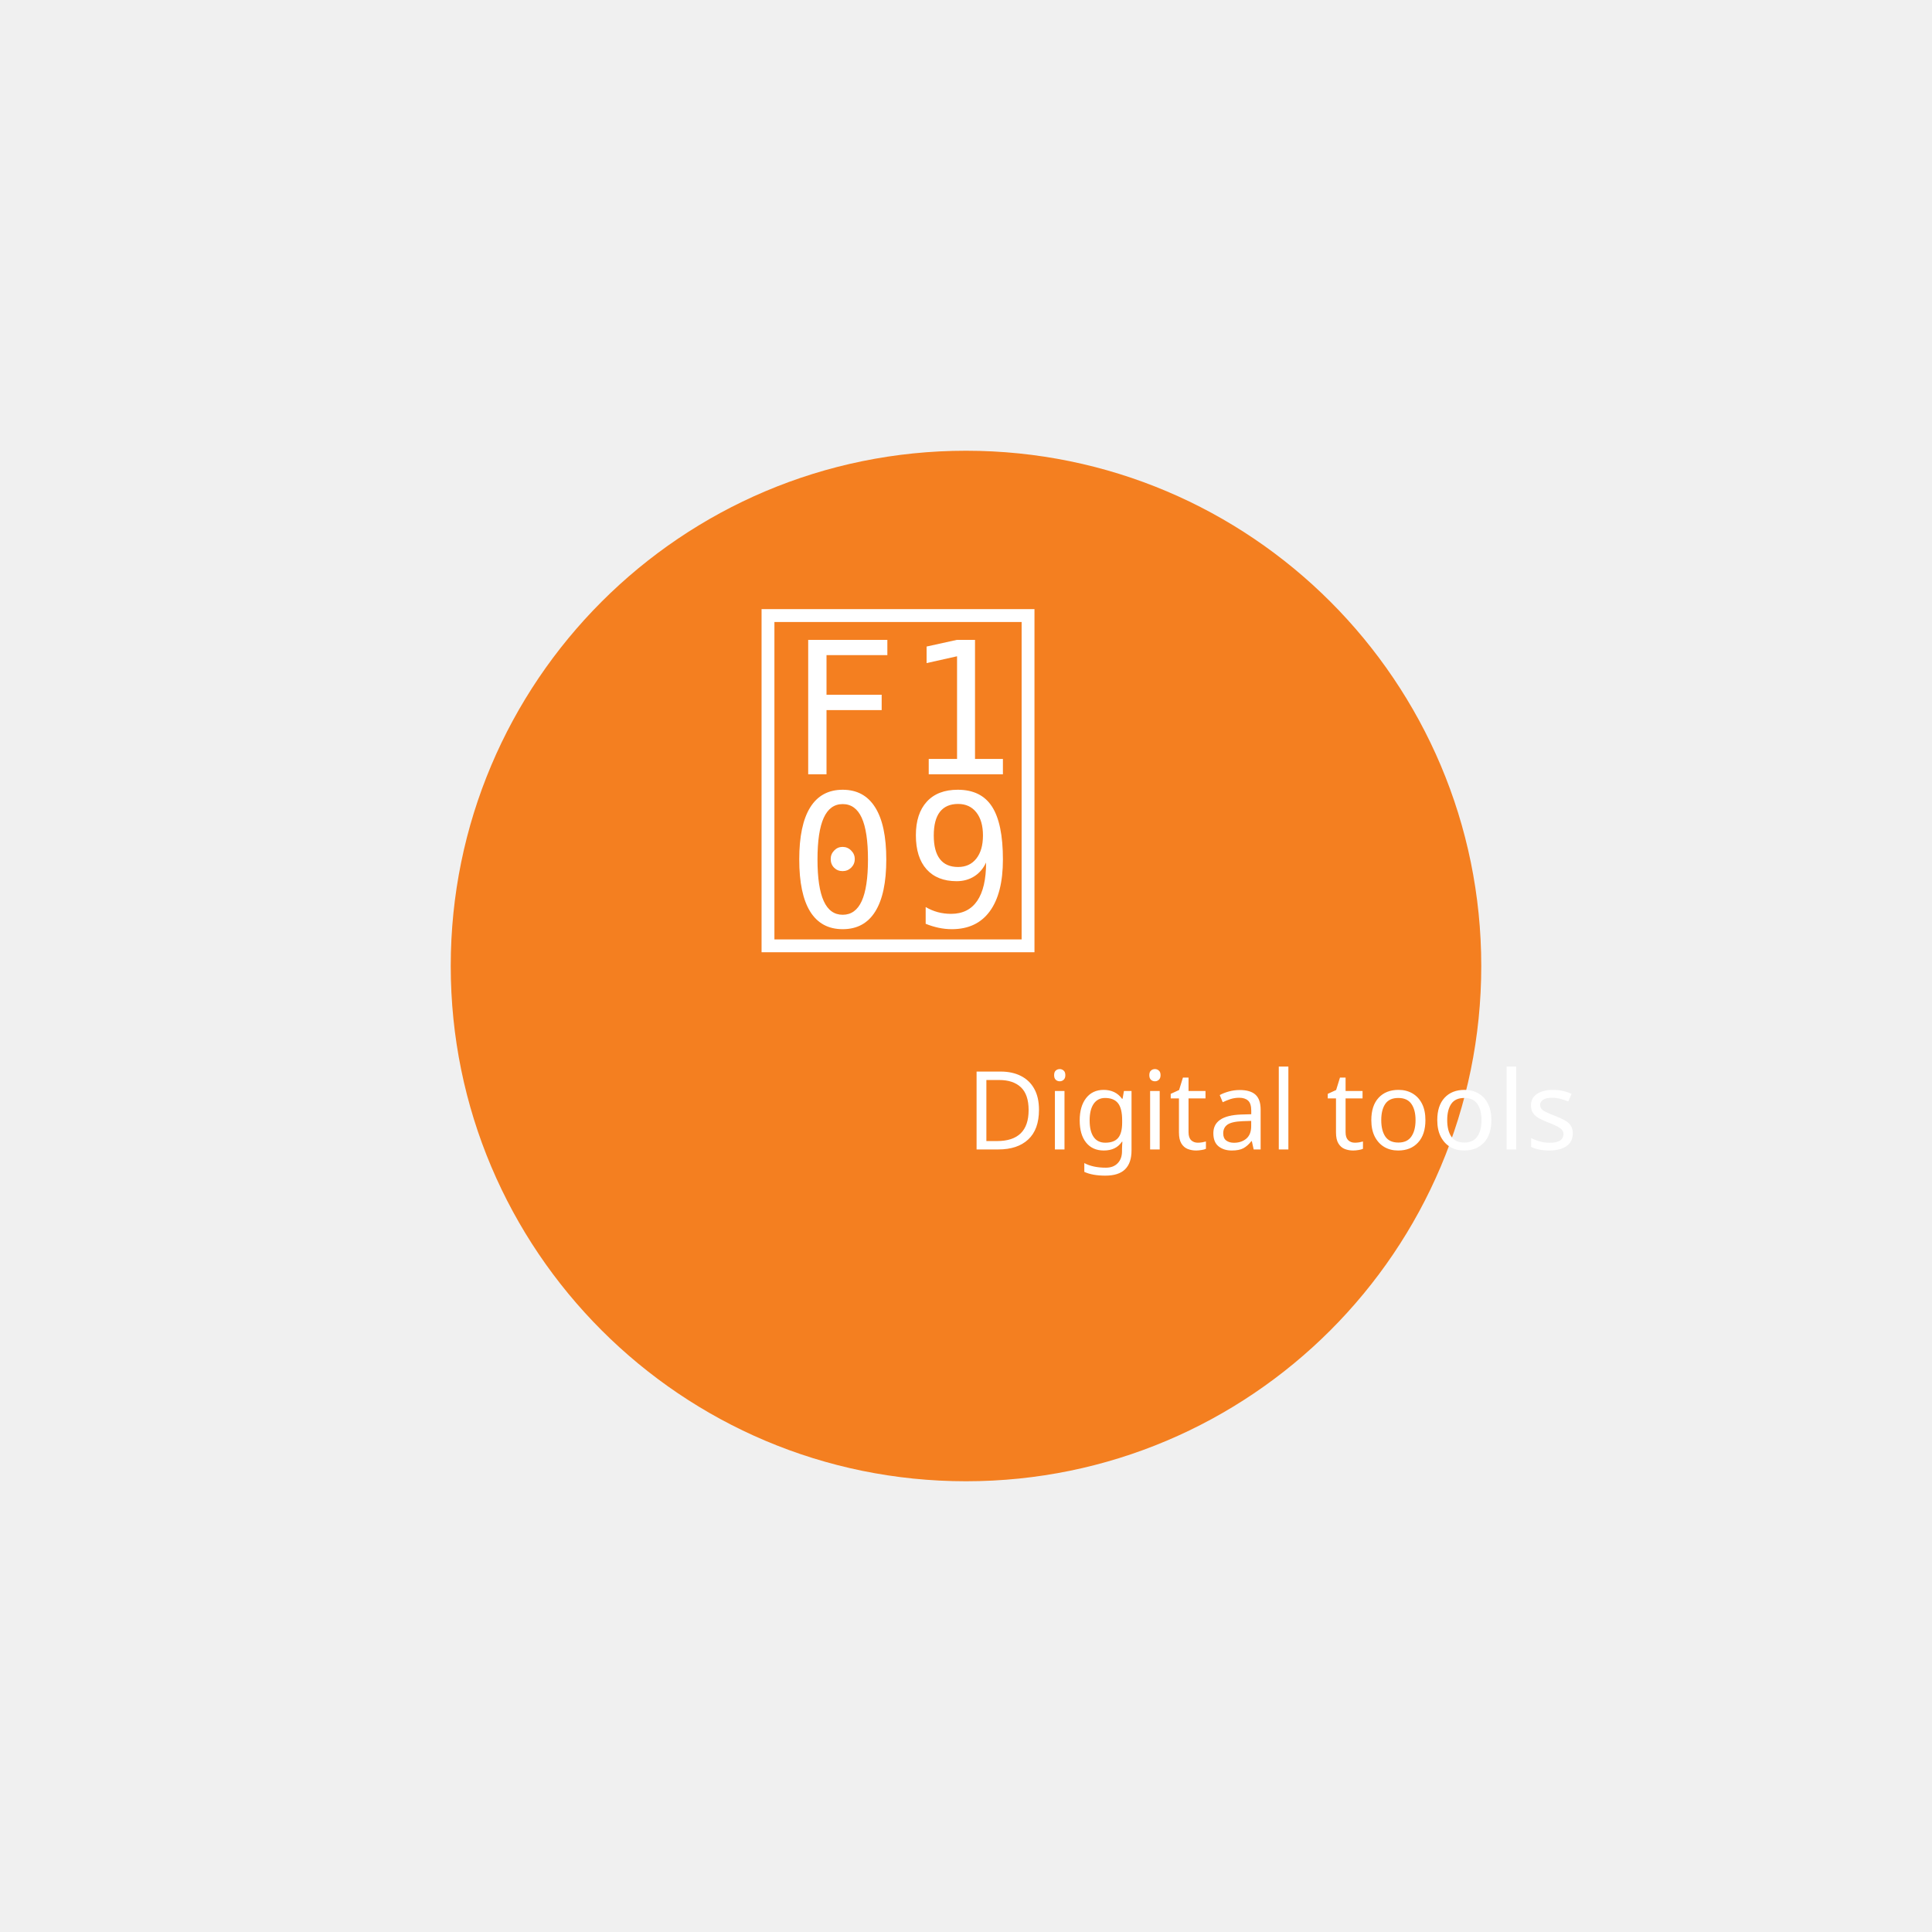
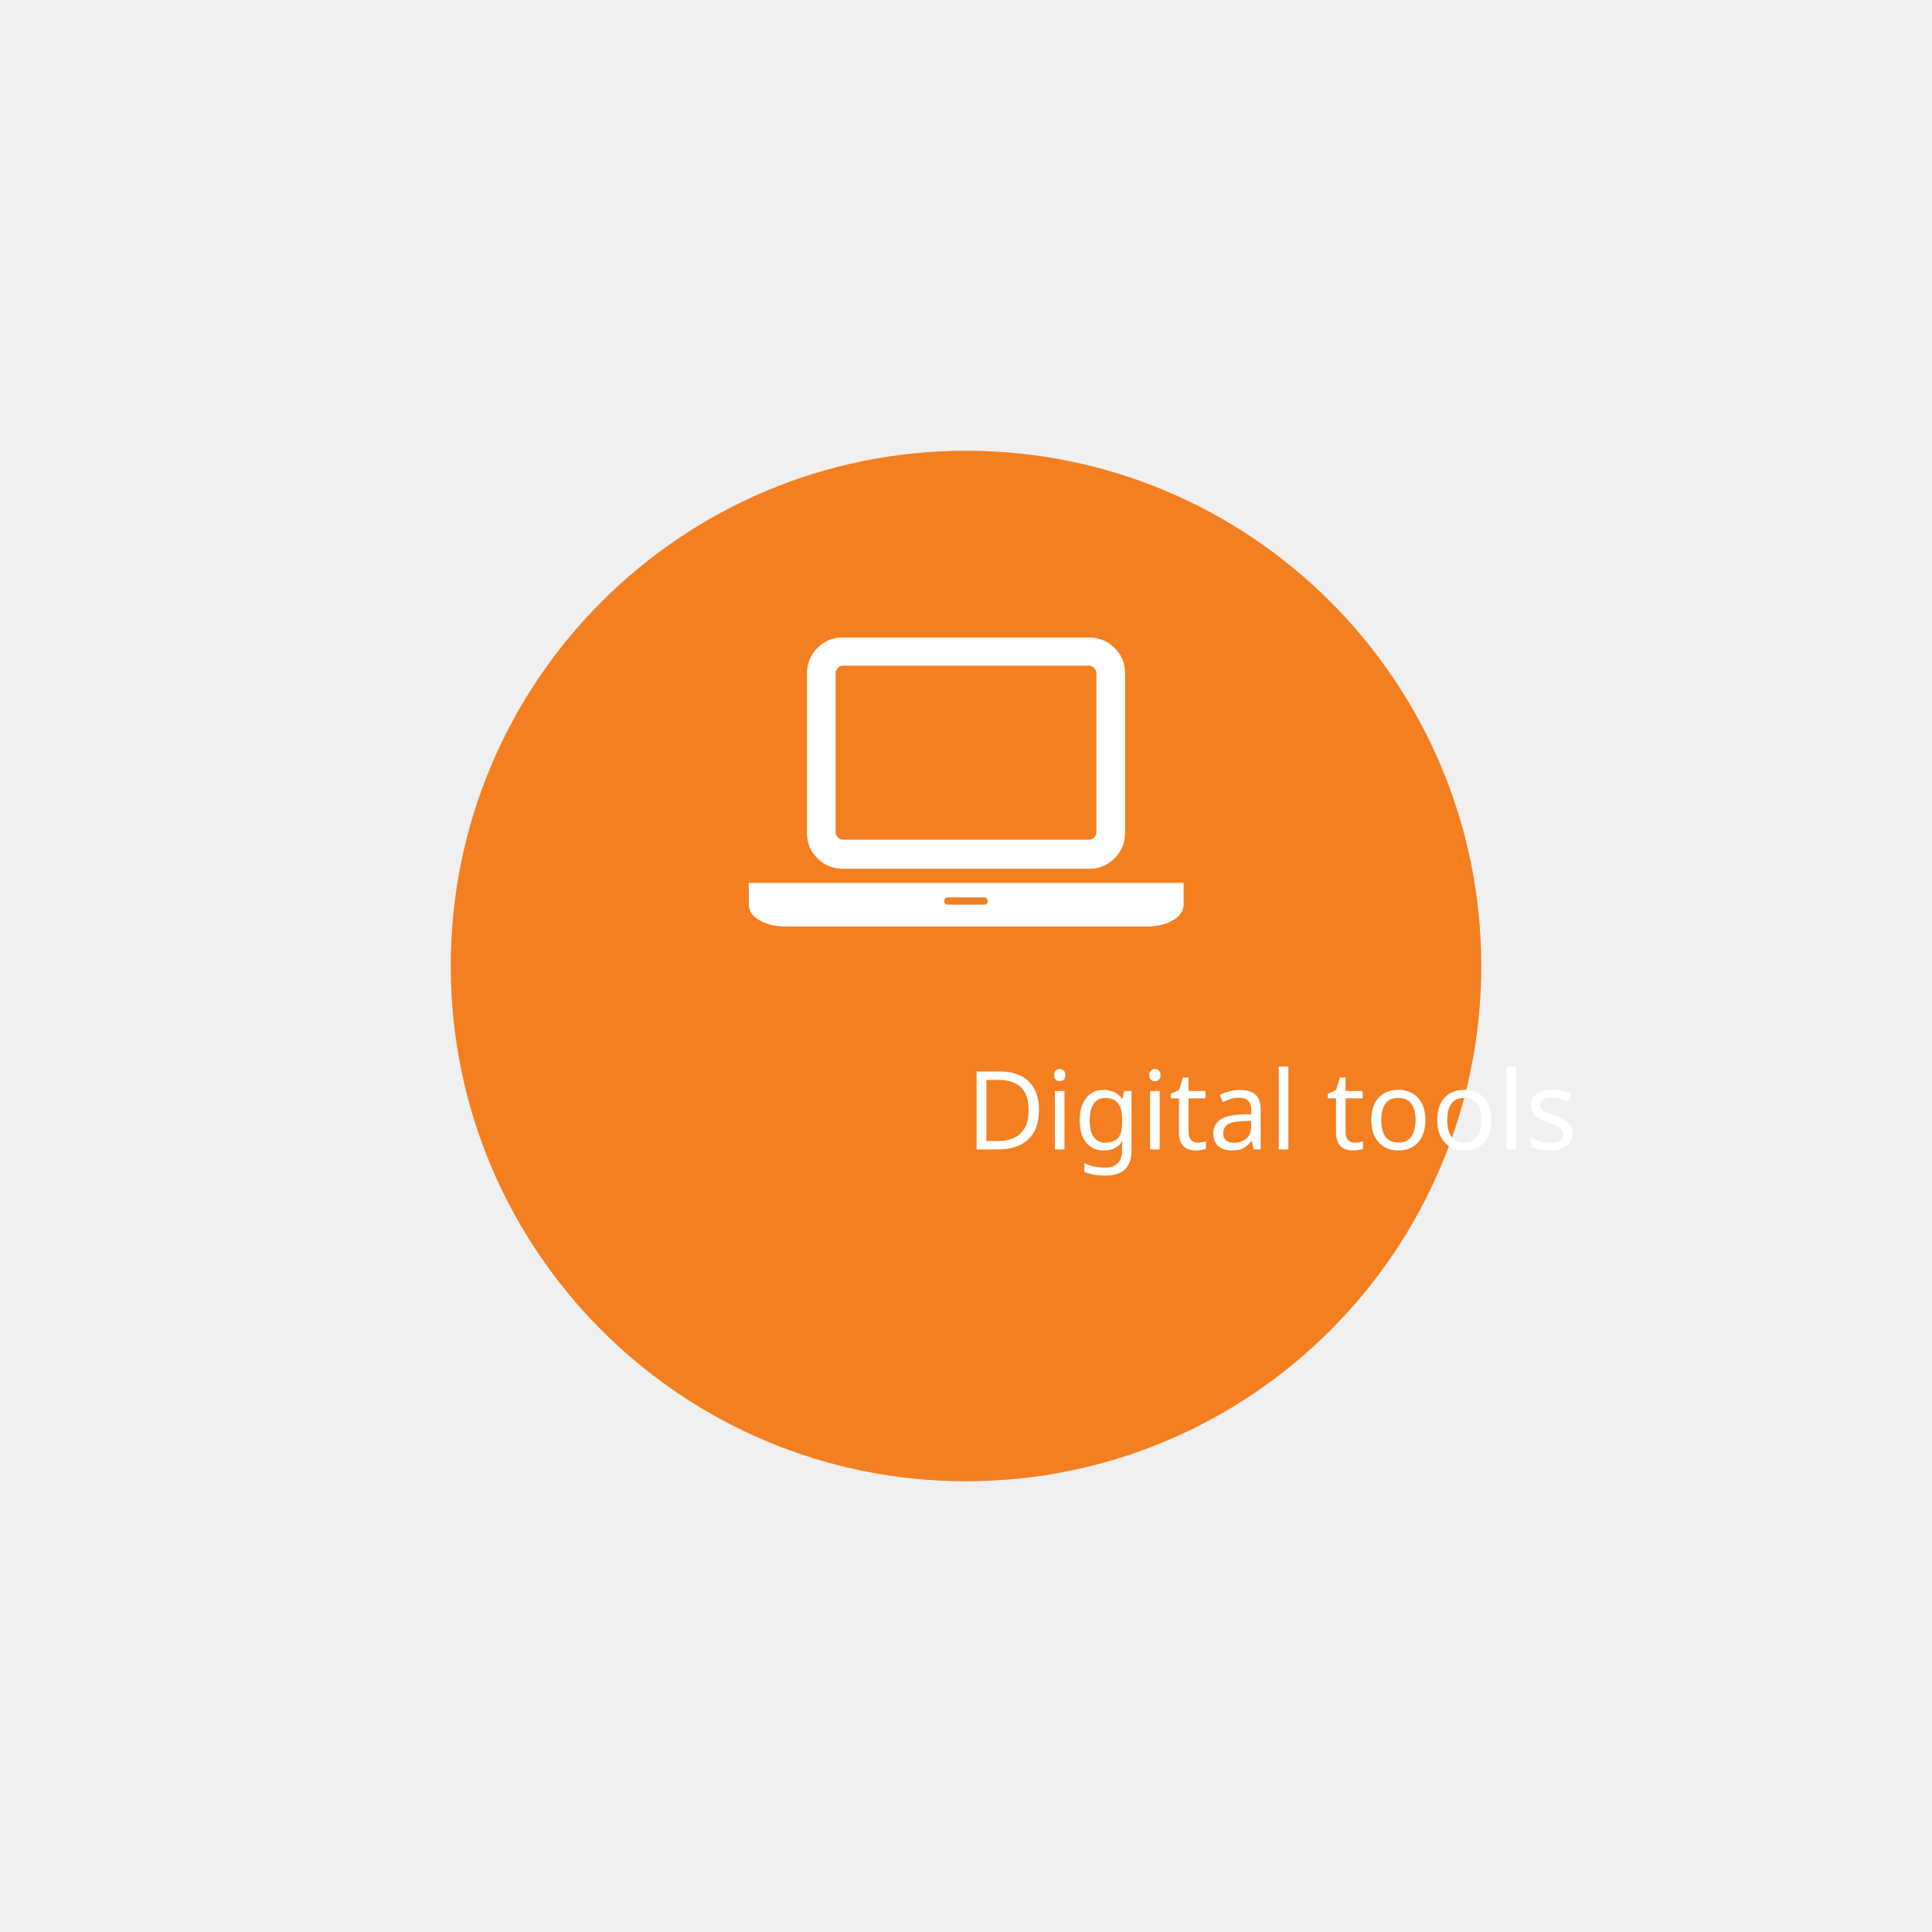
- <svg xmlns="http://www.w3.org/2000/svg" version="1.1" id="Layer_1" x="0px" y="0px" width="425.2px" height="425.2px" viewBox="0 0 425.2 425.2" style="enable-background:new 0 0 425.2 425.2;" xml:space="preserve">
+ <svg xmlns="http://www.w3.org/2000/svg" version="1.1" id="Layer_1" x="0px" y="0px" width="425.2px" height="425.2px" viewBox="-84 208.7 425.2 425.2" style="enable-background:new -84 208.7 425.2 425.2;" xml:space="preserve">
  <style type="text/css">
	.st0{fill:#F47F20;}
	.st1{fill:#FFFFFF;}
	.st2{font-family:'Roboto-Black';}
	.st3{font-size:24px;}
- 	.st4{font-family:'FontAwesome';}
- 	.st5{font-size:89.265px;}
+ 	.st4{enable-background:new    ;}
</style>
-   <circle class="st0" cx="212.6" cy="212.6" r="113.4" />
-   <text id="job" transform="matrix(1 0 0 1 212.5998 252.9726)" class="st1 st2 st3">Digital tools</text>
-   <text transform="matrix(1 0 0 1 164.7794 203.919)" class="st1 st4 st5"></text>
+   <circle class="st0" cx="128.6" cy="421.3" r="113.4" />
+   <text id="job" transform="matrix(1 0 0 1 128.5998 461.6626)" class="st1 st2 st3">Digital tools</text>
+   <g class="st4">
+     <path class="st1" d="M168.5,403h8v4.8c0,1.3-0.8,2.5-2.3,3.4s-3.4,1.4-5.6,1.4H88.7c-2.2,0-4.1-0.5-5.6-1.4   c-1.6-0.9-2.3-2.1-2.3-3.4V403h8H168.5z M101.5,399.9c-2.2,0-4.1-0.8-5.6-2.3c-1.6-1.6-2.3-3.4-2.3-5.6v-35.1   c0-2.2,0.8-4.1,2.3-5.6c1.6-1.6,3.4-2.3,5.6-2.3h54.2c2.2,0,4.1,0.8,5.6,2.3c1.6,1.6,2.3,3.4,2.3,5.6v35.1c0,2.2-0.8,4.1-2.3,5.6   c-1.6,1.6-3.4,2.3-5.6,2.3H101.5z M99.9,356.8v35.1c0,0.4,0.2,0.8,0.5,1.1c0.3,0.3,0.7,0.5,1.1,0.5h54.2c0.4,0,0.8-0.2,1.1-0.5   c0.3-0.3,0.5-0.7,0.5-1.1v-35.1c0-0.4-0.2-0.8-0.5-1.1c-0.3-0.3-0.7-0.5-1.1-0.5h-54.2c-0.4,0-0.8,0.2-1.1,0.5   C100.1,356,99.9,356.4,99.9,356.8z M132.6,407.8c0.5,0,0.8-0.3,0.8-0.8s-0.3-0.8-0.8-0.8h-8c-0.5,0-0.8,0.3-0.8,0.8   s0.3,0.8,0.8,0.8H132.6z" />
+   </g>
</svg>
